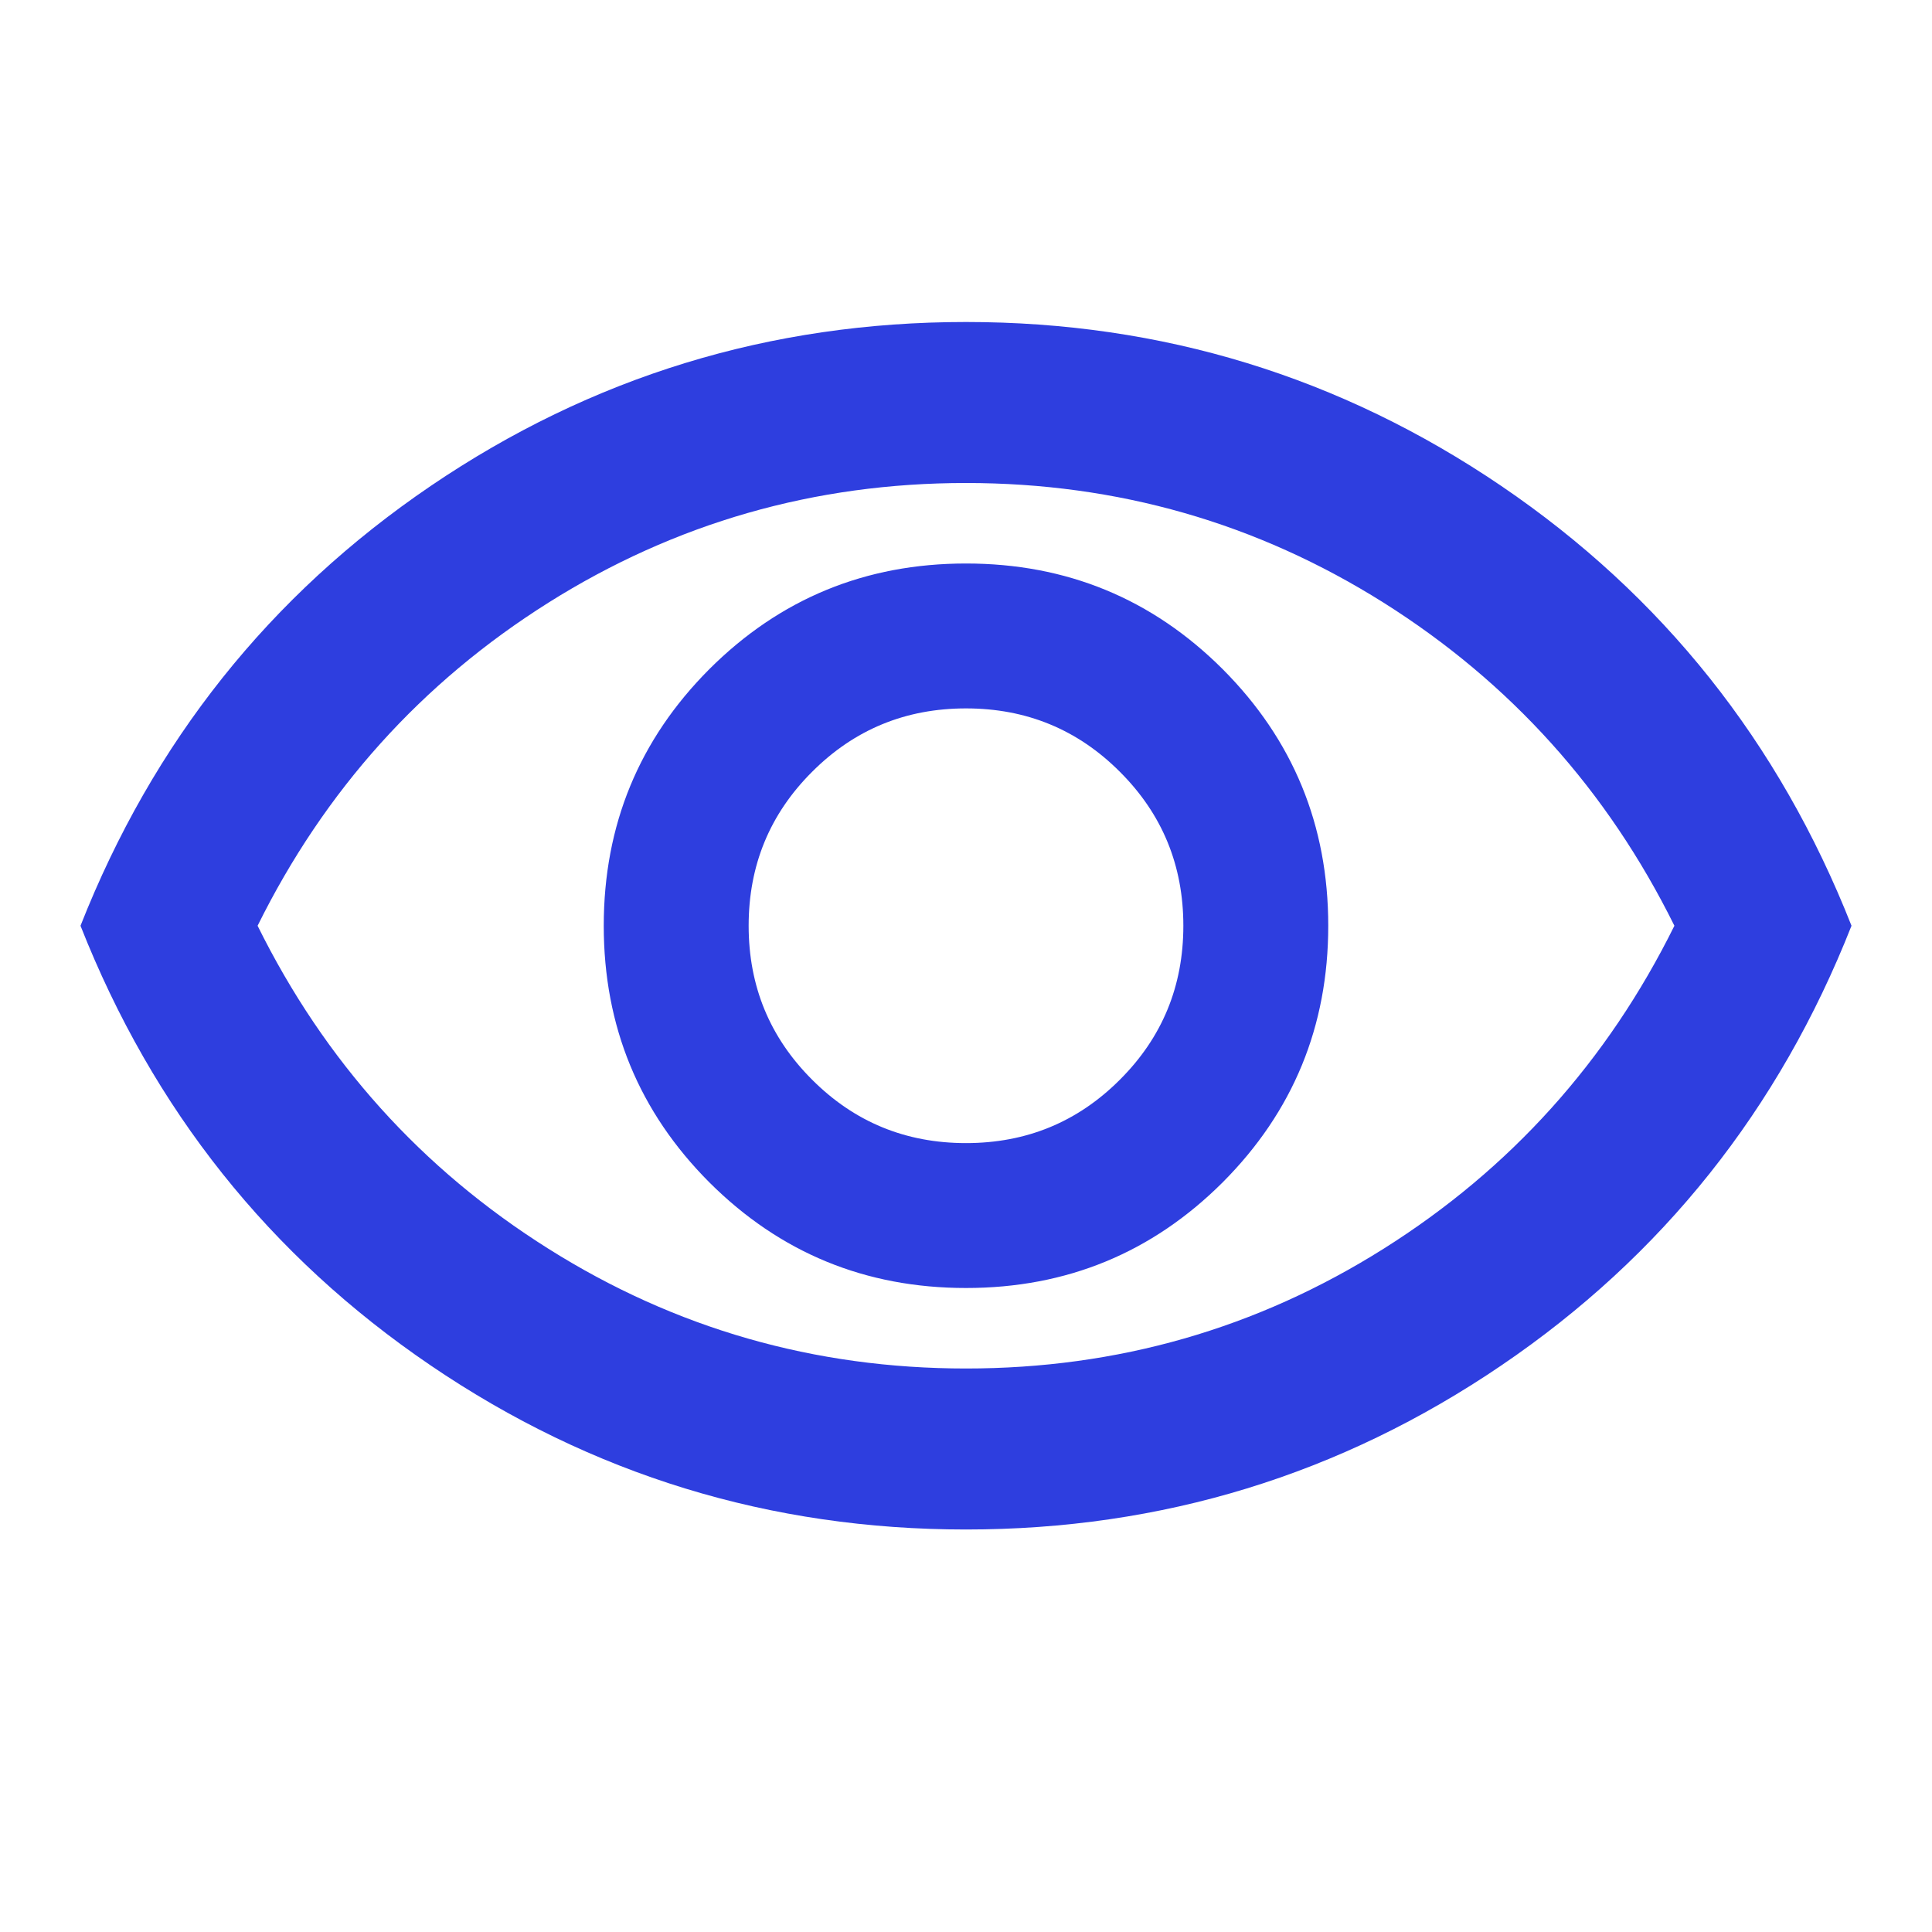
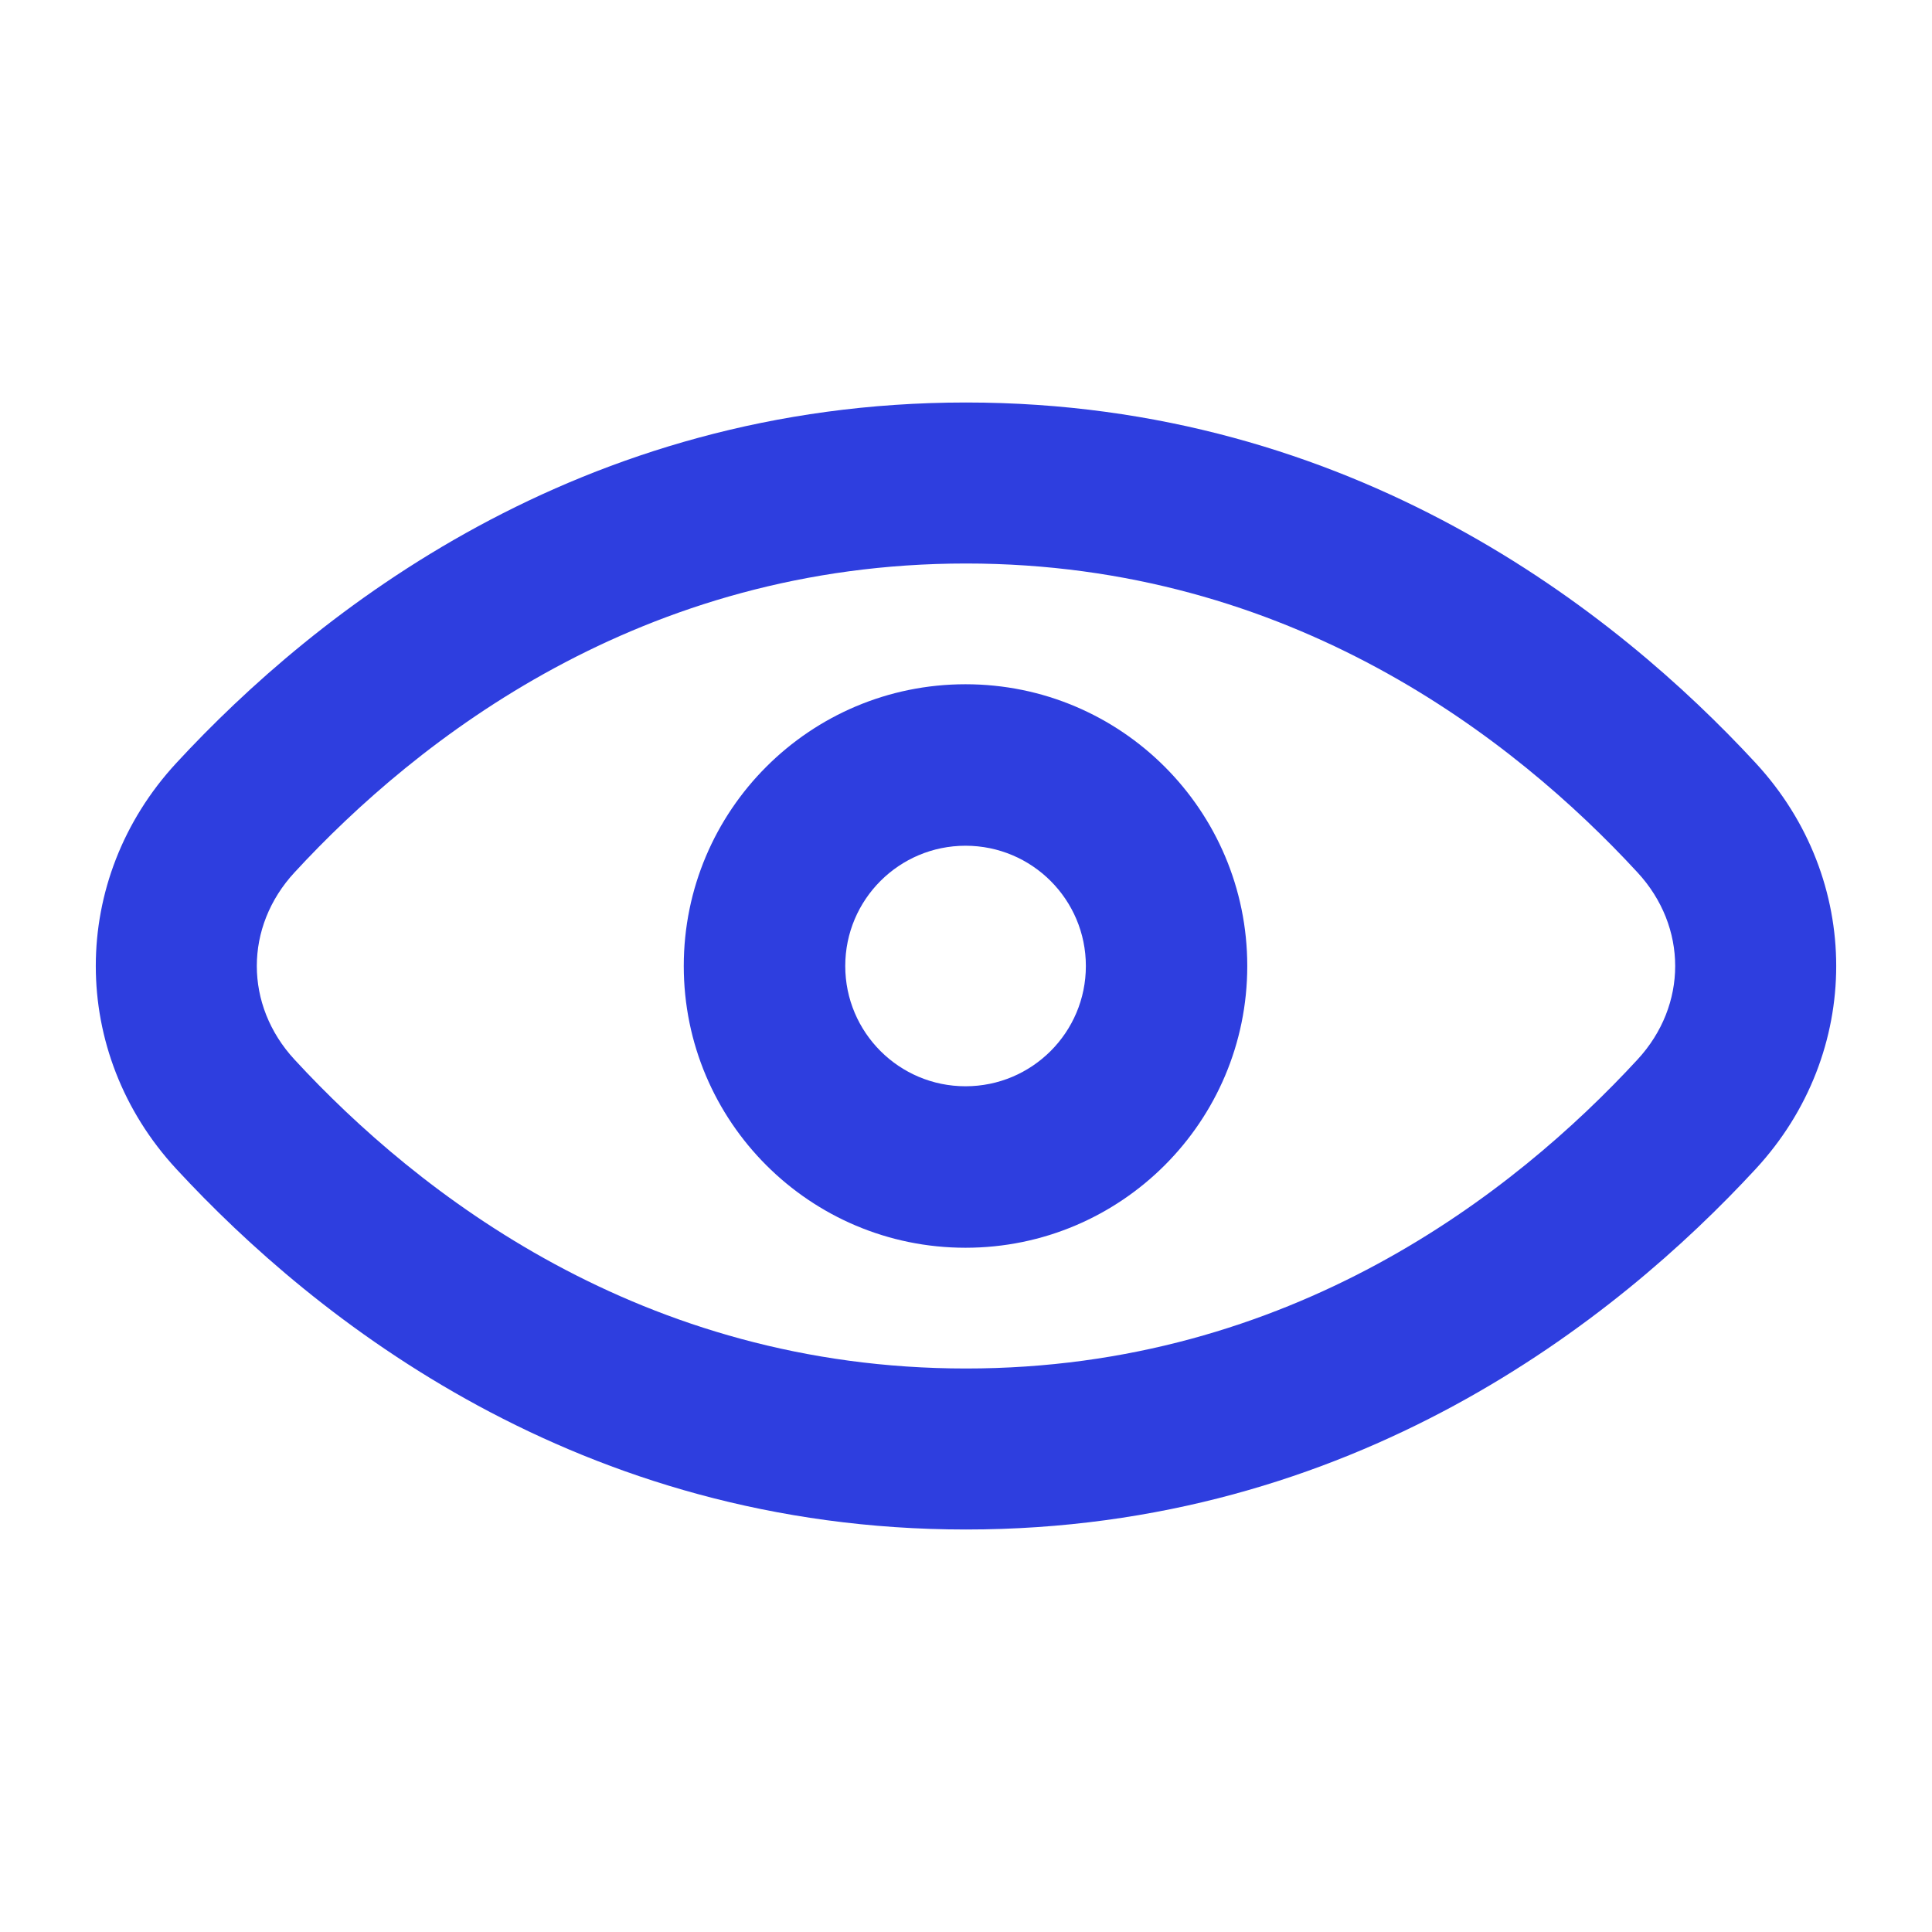
- <svg xmlns="http://www.w3.org/2000/svg" width="24" height="24" viewBox="0 0 24 24" fill="none">
-   <g id="visibility">
-     <mask id="mask0_62_48" style="mask-type:alpha" maskUnits="userSpaceOnUse" x="0" y="0" width="24" height="24">
-       <rect id="Bounding box" width="24" height="24" fill="#2E3EDF" />
-     </mask>
-     <g mask="url(#mask0_62_48)">
-       <path id="visibility_2" d="M12 16C13.25 16 14.312 15.562 15.188 14.688C16.062 13.812 16.5 12.75 16.5 11.5C16.5 10.25 16.062 9.188 15.188 8.312C14.312 7.438 13.25 7 12 7C10.75 7 9.688 7.438 8.812 8.312C7.938 9.188 7.5 10.25 7.5 11.5C7.5 12.75 7.938 13.812 8.812 14.688C9.688 15.562 10.75 16 12 16ZM12 14.2C11.25 14.2 10.613 13.938 10.088 13.412C9.562 12.887 9.3 12.25 9.3 11.5C9.3 10.75 9.562 10.113 10.088 9.588C10.613 9.062 11.25 8.8 12 8.8C12.75 8.8 13.387 9.062 13.912 9.588C14.438 10.113 14.7 10.75 14.7 11.5C14.7 12.25 14.438 12.887 13.912 13.412C13.387 13.938 12.75 14.2 12 14.2ZM12 19C9.567 19 7.35 18.321 5.35 16.962C3.35 15.604 1.9 13.783 1 11.5C1.9 9.217 3.35 7.396 5.35 6.037C7.35 4.679 9.567 4 12 4C14.433 4 16.65 4.679 18.65 6.037C20.65 7.396 22.1 9.217 23 11.5C22.1 13.783 20.65 15.604 18.65 16.962C16.65 18.321 14.433 19 12 19ZM12 17C13.883 17 15.613 16.504 17.188 15.512C18.762 14.521 19.967 13.183 20.8 11.5C19.967 9.817 18.762 8.479 17.188 7.487C15.613 6.496 13.883 6 12 6C10.117 6 8.387 6.496 6.812 7.487C5.237 8.479 4.033 9.817 3.2 11.5C4.033 13.183 5.237 14.521 6.812 15.512C8.387 16.504 10.117 17 12 17Z" fill="#2E3EDF" />
-     </g>
+ <svg xmlns="http://www.w3.org/2000/svg" width="800px" height="800px" viewBox="0 0 24 24" fill="none">
+   <g id="SVGRepo_bgCarrier" stroke-width="0" />
+   <g id="SVGRepo_tracerCarrier" stroke-linecap="round" stroke-linejoin="round" />
+   <g id="SVGRepo_iconCarrier">
+     <path fill-rule="evenodd" clip-rule="evenodd" d="M11.994 15.5C13.927 15.5 15.494 13.933 15.494 12C15.494 10.067 13.927 8.5 11.994 8.5C10.061 8.5 8.494 10.067 8.494 12C8.494 13.933 10.061 15.5 11.994 15.5ZM11.994 13.494C11.169 13.494 10.5 12.825 10.5 12C10.5 11.175 11.169 10.506 11.994 10.506C12.82 10.506 13.489 11.175 13.489 12C13.489 12.825 12.82 13.494 11.994 13.494Z" fill="#2E3EDF" />
+     <path fill-rule="evenodd" clip-rule="evenodd" d="M12 5C7.189 5 3.917 7.609 2.189 9.48C0.857 10.922 0.857 13.078 2.189 14.52C3.917 16.391 7.189 19 12 19C16.811 19 20.083 16.391 21.811 14.52C23.143 13.078 23.143 10.922 21.811 9.48C20.083 7.609 16.811 5 12 5ZM3.659 10.837C5.188 9.18 7.967 7 12 7C16.033 7 18.812 9.18 20.341 10.837C20.966 11.513 20.966 12.487 20.341 13.163C18.812 14.82 16.033 17 12 17C7.967 17 5.188 14.82 3.659 13.163C3.034 12.487 3.034 11.513 3.659 10.837Z" fill="#2E3EDF" />
  </g>
</svg>
